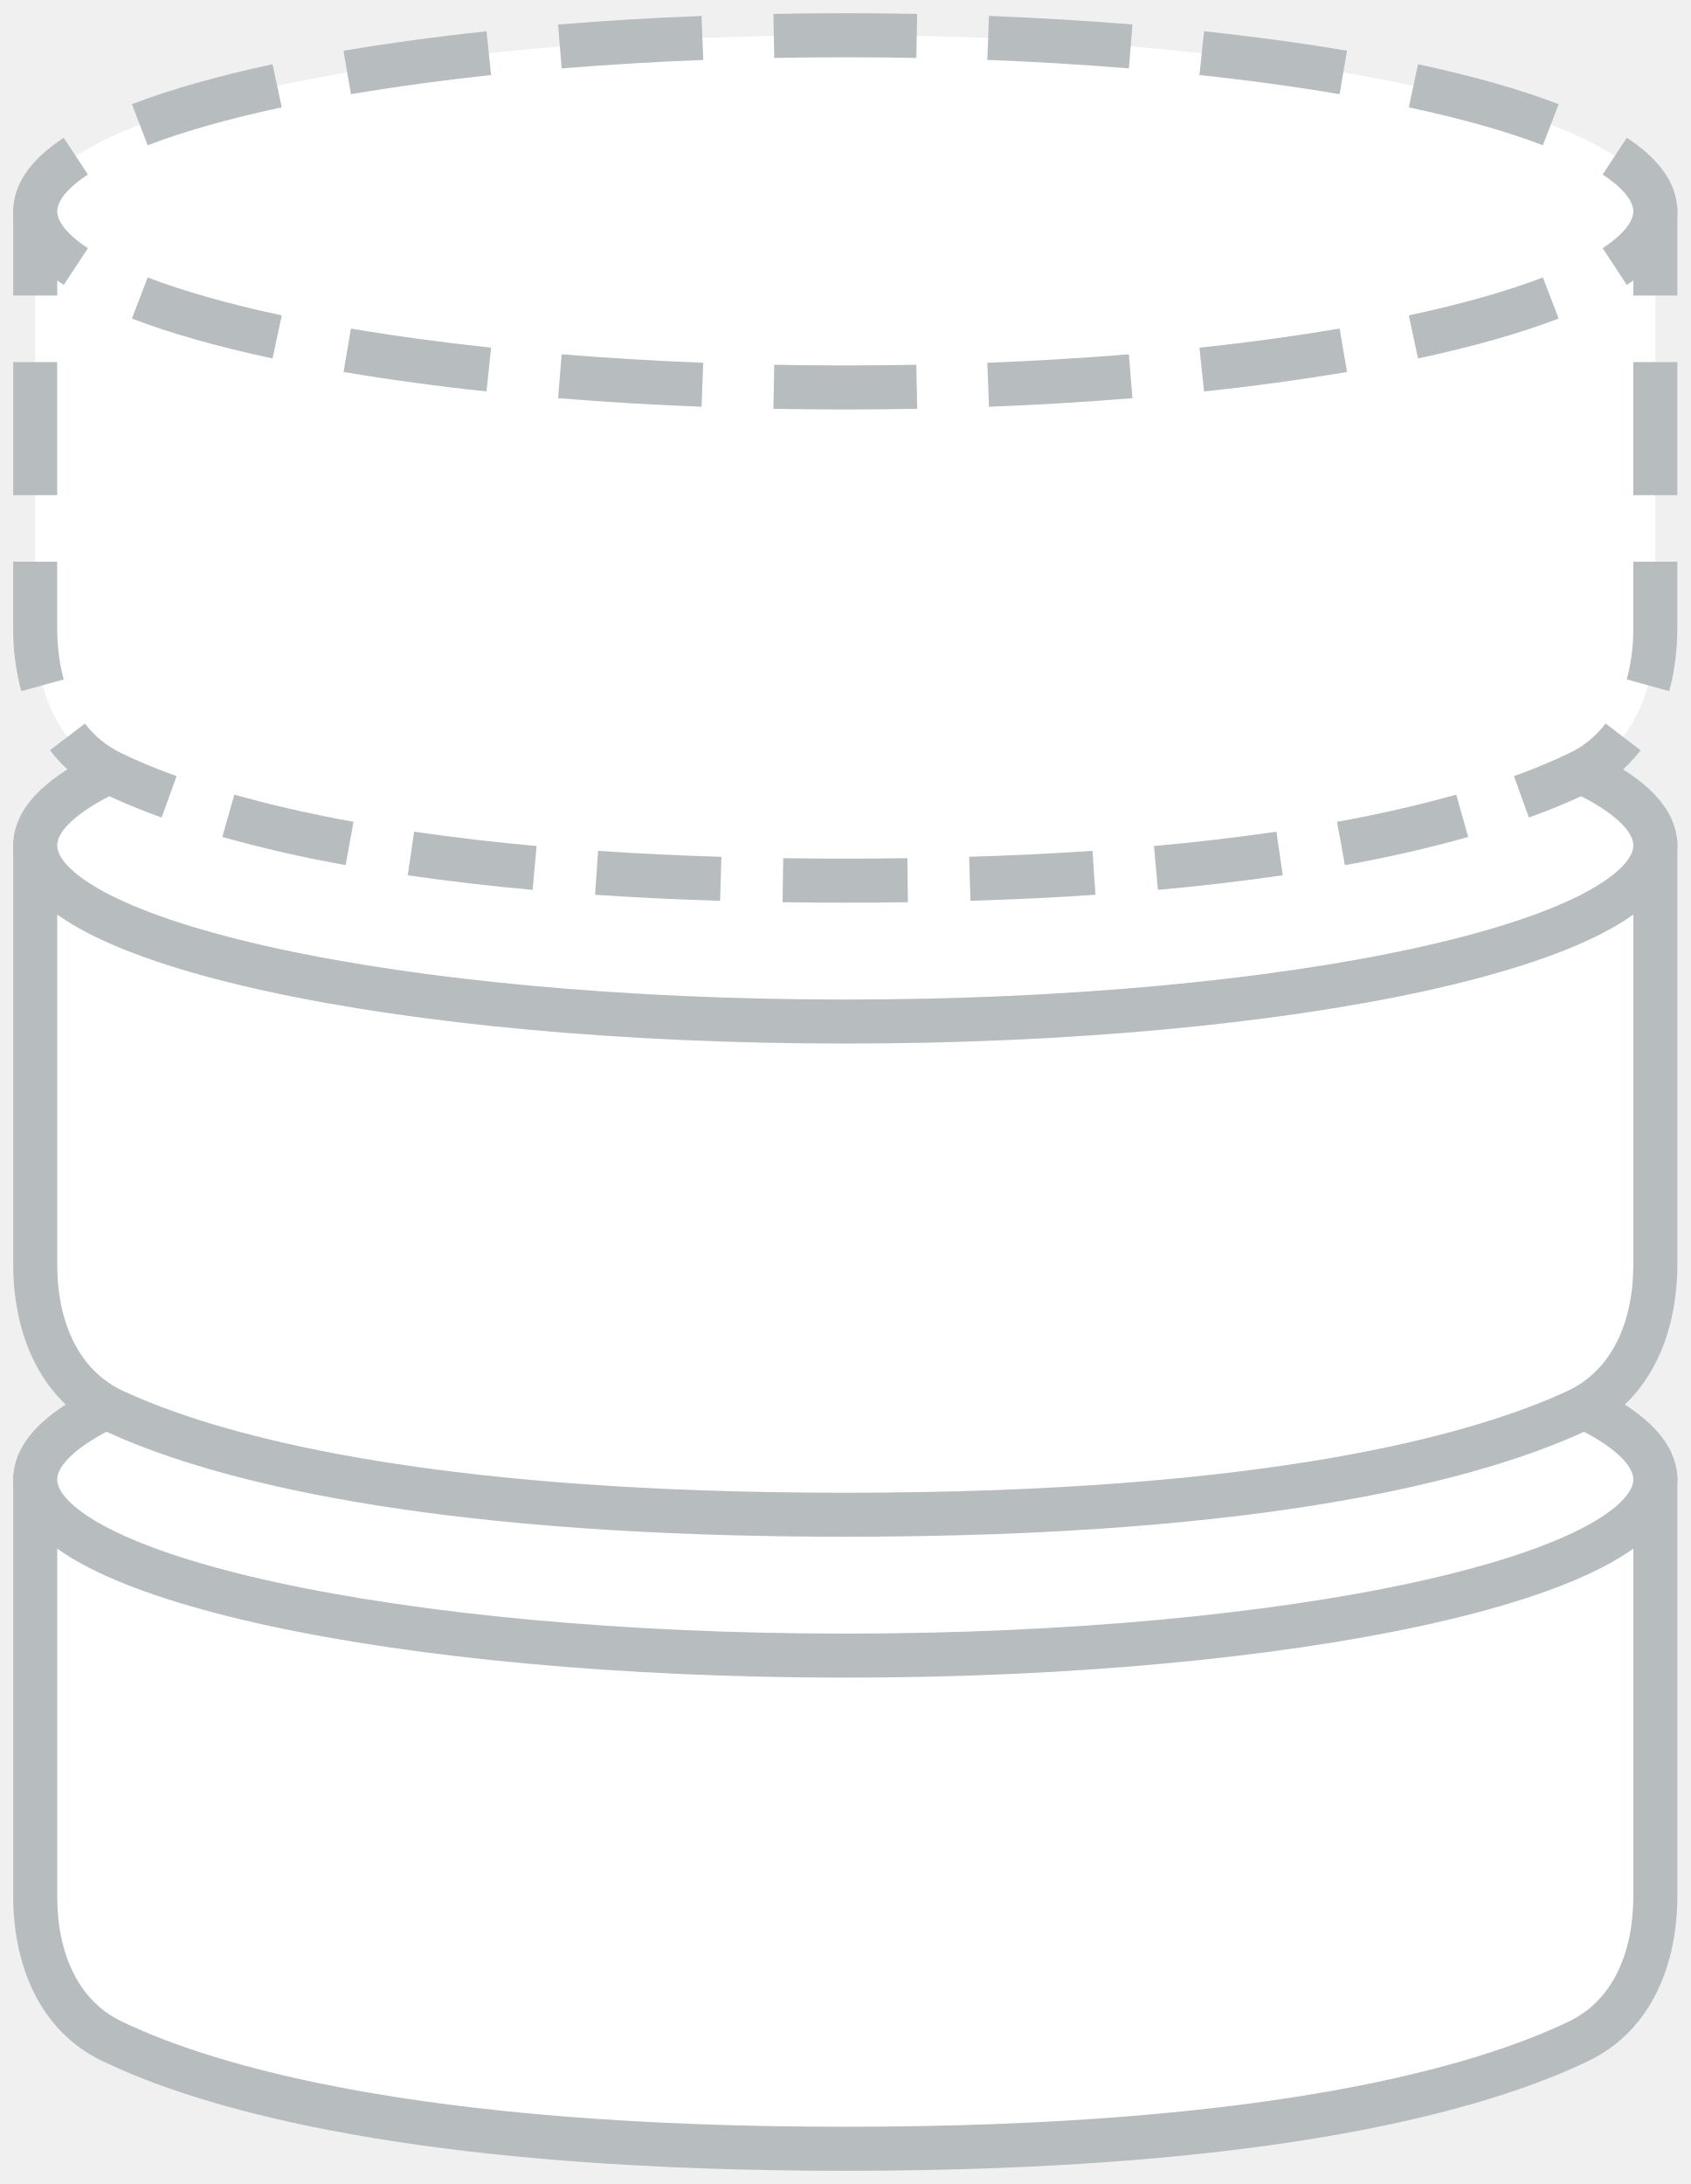
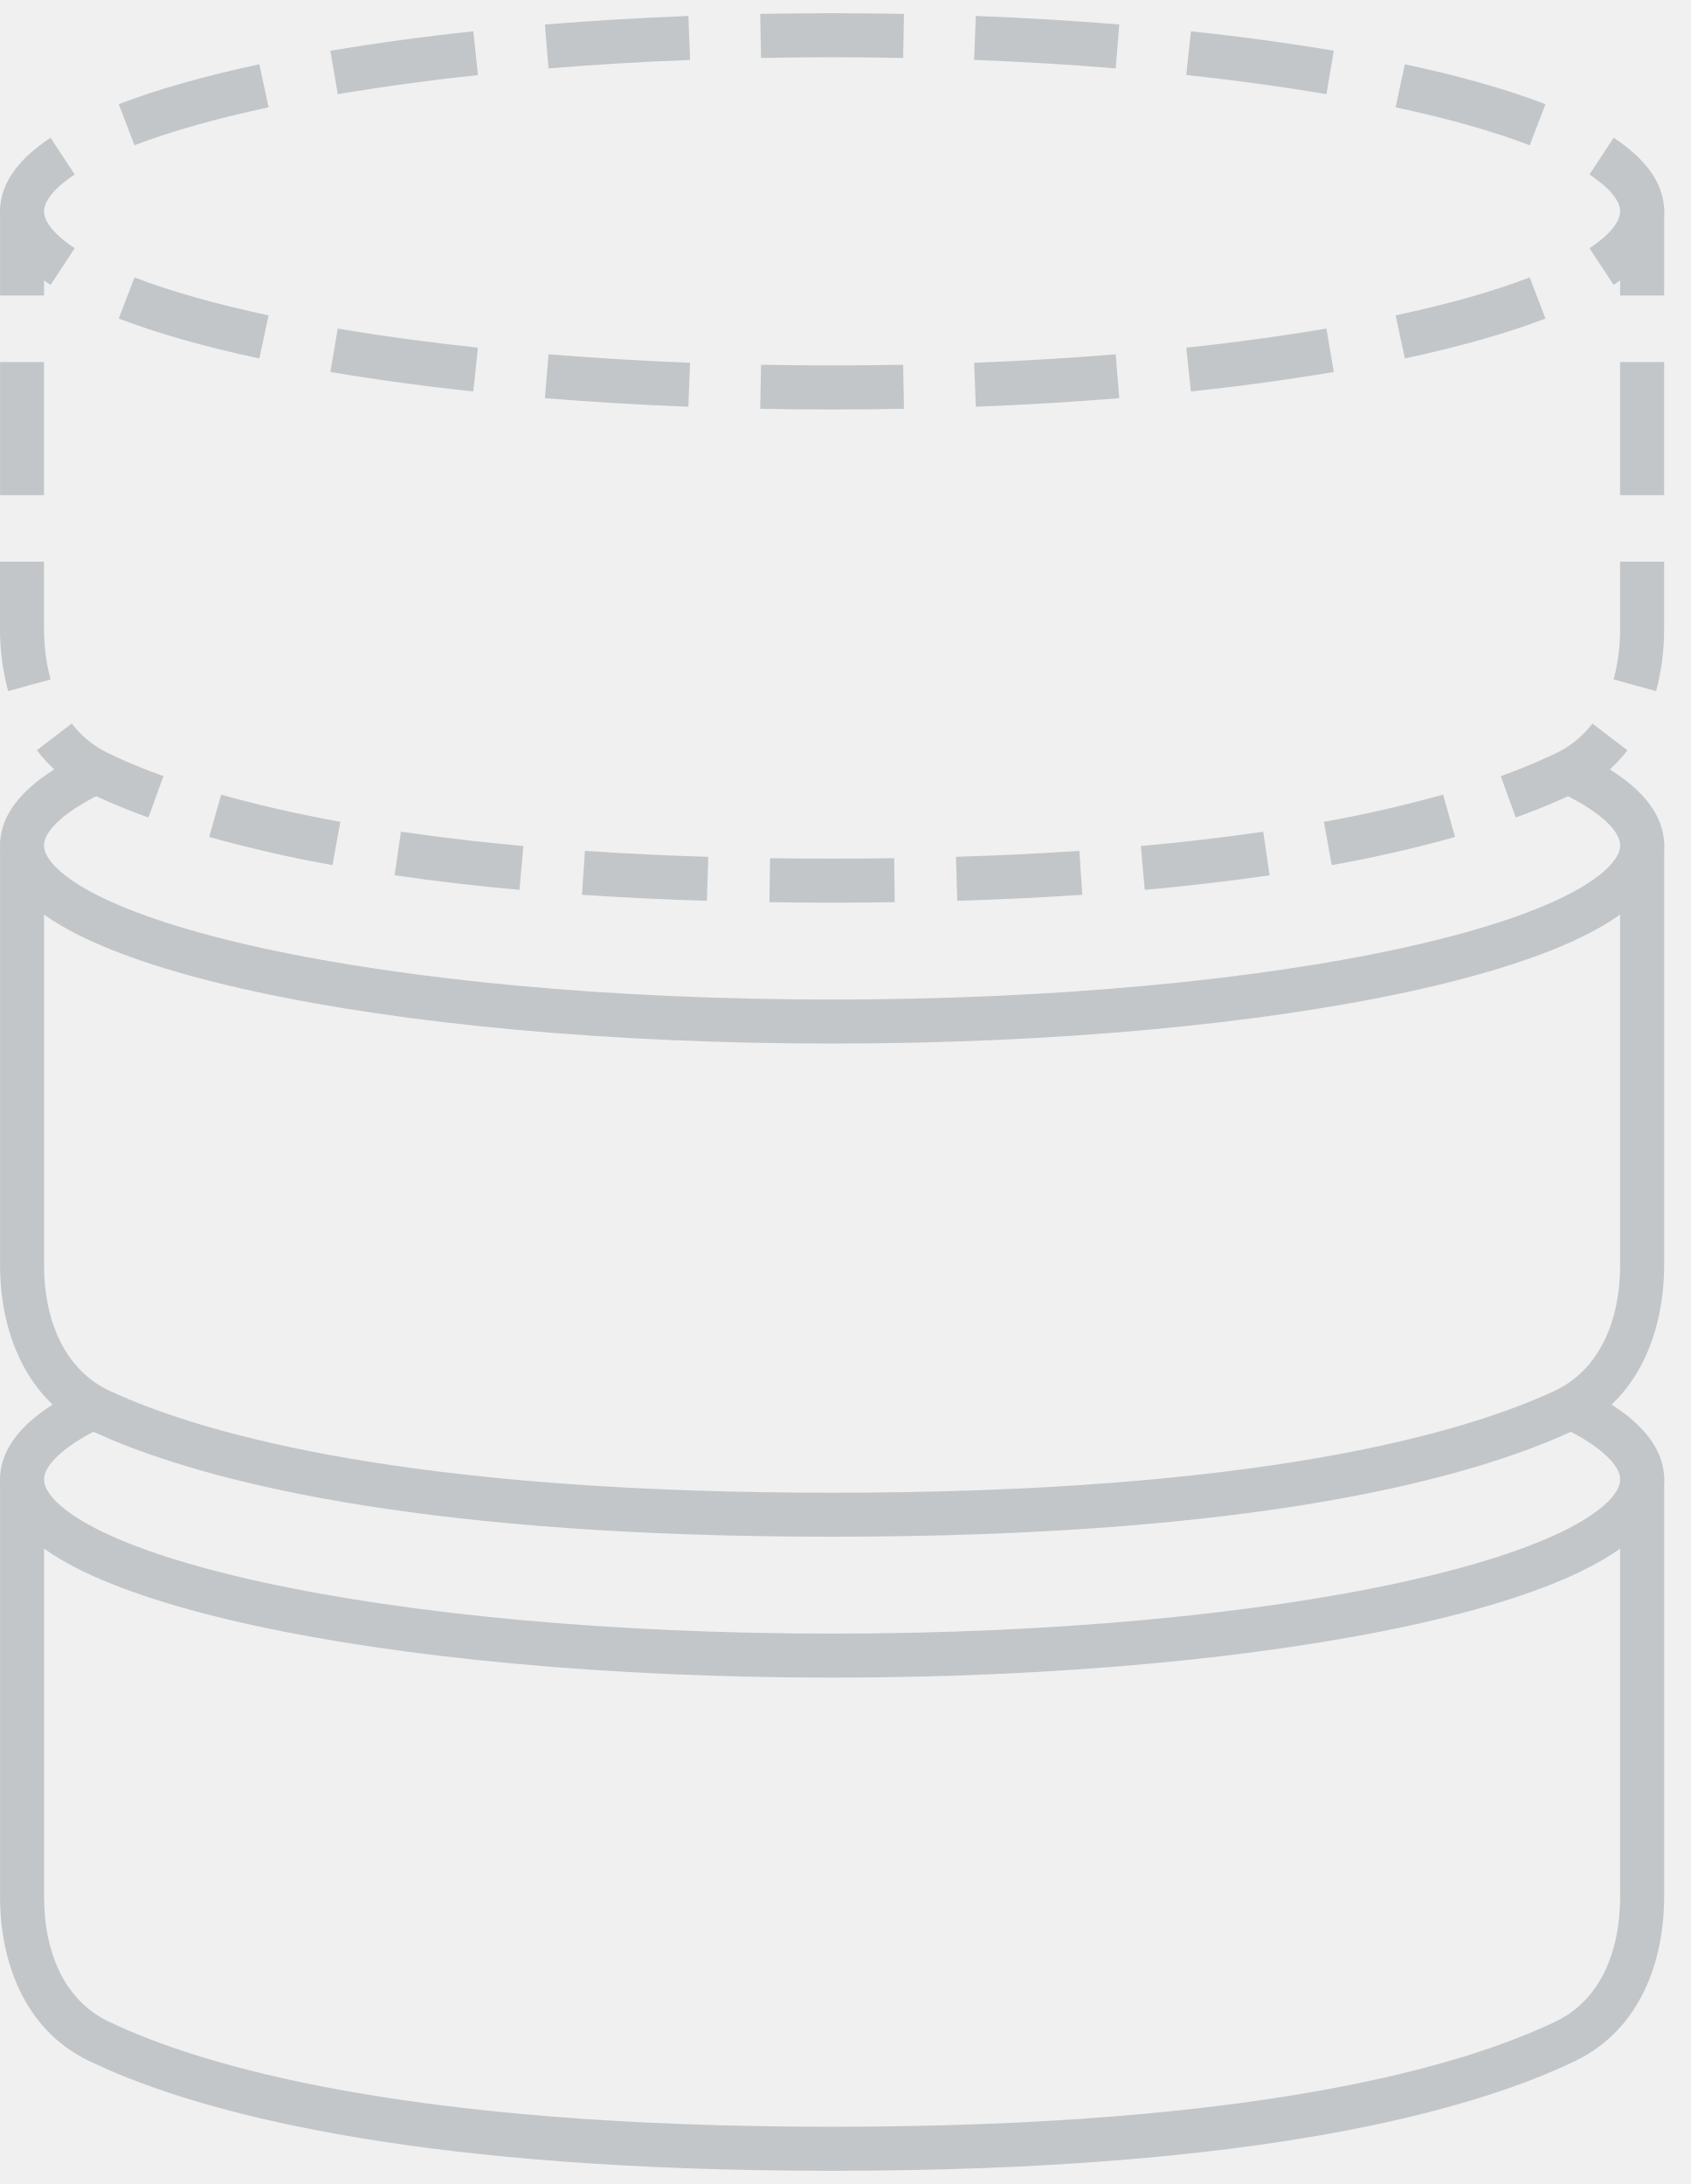
- <svg xmlns="http://www.w3.org/2000/svg" fill="none" viewBox="0 0 48 62">
-   <g clip-path="url(#a)">
-     <path fill="#fff" d="M1 42.5h46v11.334c0 1.716-.627 3.366-2.173 4.11C42.083 59.265 36.165 61 24 61c-12.165 0-18.083-1.735-20.827-3.056C1.627 57.2 1 55.55 1 53.834V42.5Z" />
-     <path fill="#B7BCBF" d="M46.375 43.125H1.625v10.709c0 1.591.578 2.949 1.82 3.547 2.626 1.264 8.44 2.994 20.555 2.994 12.116 0 17.93-1.73 20.556-2.994 1.241-.598 1.819-1.956 1.819-3.547V43.125Zm1.25 10.709c0 1.84-.677 3.783-2.527 4.674-2.86 1.377-8.884 3.117-21.098 3.117-11.45 0-17.46-1.53-20.523-2.855l-.575-.262c-1.85-.891-2.527-2.834-2.527-4.674V41.875h47.25v11.959Z" />
-     <path fill="#fff" d="M47 42c0 2.761-10.297 5-23 5S1 44.761 1 42s10.297-5 23-5 23 2.239 23 5Z" />
-     <path fill="#B7BCBF" d="M46.375 42c0-.137-.061-.328-.298-.58-.24-.253-.622-.53-1.17-.81-1.094-.563-2.718-1.087-4.776-1.535-4.107-.893-9.81-1.45-16.131-1.45-6.32 0-12.024.557-16.13 1.45-2.06.448-3.683.972-4.777 1.534-.548.282-.93.558-1.17.812-.237.251-.298.442-.298.579 0 .137.061.328.298.58.24.253.622.53 1.17.81 1.094.563 2.718 1.087 4.776 1.535 4.107.893 9.81 1.45 16.131 1.45 6.32 0 12.024-.557 16.13-1.45 2.06-.448 3.683-.972 4.777-1.534.548-.282.93-.558 1.17-.812.237-.251.298-.442.298-.579Zm1.25 0c0 .554-.26 1.037-.637 1.437-.373.396-.894.748-1.51 1.065-1.233.634-2.978 1.187-5.081 1.645-4.218.916-10.015 1.478-16.397 1.478-6.382 0-12.179-.562-16.396-1.478-2.104-.458-3.849-1.01-5.083-1.645-.615-.317-1.136-.669-1.51-1.066-.376-.4-.636-.882-.636-1.436 0-.554.26-1.037.637-1.437.373-.396.894-.748 1.51-1.065 1.233-.634 2.978-1.187 5.082-1.645 4.217-.916 10.014-1.478 16.396-1.478 6.382 0 12.179.562 16.397 1.478 2.103.458 3.848 1.01 5.081 1.645.616.317 1.137.669 1.51 1.066.377.4.637.882.637 1.436Z" />
-     <path fill="#fff" d="M1 24.5h46v11.398c0 1.752-.654 3.428-2.245 4.162C41.981 41.341 36.06 43 24 43c-12.06 0-17.98-1.659-20.755-2.94C1.655 39.326 1 37.65 1 35.898V24.5Z" />
-     <path fill="#B7BCBF" d="M46.375 25.125H1.625v10.773c0 1.623.601 3.004 1.882 3.595l.537.234C6.92 40.922 12.738 42.376 24 42.376c12.013 0 17.833-1.653 20.493-2.882 1.28-.591 1.882-1.971 1.882-3.596V25.126Zm1.25 10.773c0 1.88-.708 3.852-2.608 4.73-2.889 1.333-8.91 2.997-21.017 2.997-11.351 0-17.353-1.463-20.438-2.744l-.579-.253c-1.9-.878-2.608-2.85-2.608-4.73V23.875h47.25v12.023Z" />
-     <path fill="#fff" d="M47 24c0 2.761-10.297 5-23 5S1 26.761 1 24s10.297-5 23-5 23 2.239 23 5Z" />
-     <path fill="#B7BCBF" d="M46.375 24c0-.137-.061-.328-.298-.58-.24-.253-.622-.53-1.17-.81-1.094-.563-2.718-1.087-4.776-1.535-4.107-.893-9.81-1.45-16.131-1.45-6.32 0-12.024.557-16.13 1.45-2.06.448-3.683.972-4.777 1.534-.548.282-.93.558-1.17.812-.237.251-.298.442-.298.579 0 .137.061.328.298.58.24.253.622.53 1.17.81 1.094.563 2.718 1.087 4.776 1.535 4.107.893 9.81 1.45 16.131 1.45 6.32 0 12.024-.557 16.13-1.45 2.06-.448 3.683-.972 4.777-1.534.548-.282.93-.558 1.17-.812.237-.251.298-.442.298-.579Zm1.25 0c0 .554-.26 1.037-.637 1.436-.373.397-.894.75-1.51 1.066-1.233.634-2.978 1.187-5.081 1.645-4.218.916-10.015 1.478-16.397 1.478-6.382 0-12.179-.562-16.396-1.479-2.104-.457-3.849-1.01-5.083-1.644-.615-.317-1.136-.669-1.51-1.066-.376-.4-.636-.882-.636-1.436 0-.554.26-1.037.637-1.436.373-.397.894-.75 1.51-1.066 1.233-.634 2.978-1.187 5.082-1.645 4.217-.916 10.014-1.478 16.396-1.478 6.382 0 12.179.562 16.397 1.479 2.103.457 3.848 1.01 5.081 1.644.616.317 1.137.669 1.51 1.066.377.4.637.882.637 1.436Z" />
-     <path fill="#fff" d="M1 6.5h46v11.334c0 1.716-.627 3.366-2.173 4.11C42.083 23.265 36.165 25 24 25c-12.165 0-18.083-1.735-20.827-3.056C1.627 21.2 1 19.55 1 17.834V6.5Z" />
-     <path fill="#B7BCBF" d="M25.78 25.612a122.448 122.448 0 0 1-3.56 0l.018-1.25a121.395 121.395 0 0 0 3.524 0l.017 1.25Zm-8.799-1.458a94.17 94.17 0 0 0 3.502.17l-.018.624-.02.624a95.552 95.552 0 0 1-3.549-.17l.043-.625.042-.623Zm14.08.623.043.624c-1.109.076-2.29.133-3.55.171l-.019-.624-.018-.625a94.17 94.17 0 0 0 3.502-.169l.042.623ZM11.758 23.61a63.65 63.65 0 0 0 3.477.407l-.056.622-.056.623a64.9 64.9 0 0 1-3.546-.414l.091-.618.09-.62Zm24.574.62.09.618a64.9 64.9 0 0 1-3.545.414l-.056-.623-.056-.622a63.65 63.65 0 0 0 3.477-.407l.09.62ZM6.653 22.558c.955.27 2.075.534 3.385.772l-.112.614-.112.616a37.527 37.527 0 0 1-3.502-.8l.171-.6.17-.602Zm34.864.601.17.602a37.53 37.53 0 0 1-3.502.799l-.11-.616-.113-.614a36.29 36.29 0 0 0 3.385-.772l.17.601ZM2.412 20.54c.266.348.606.635 1.032.84l.34.16c.357.16.765.325 1.23.493l-.212.588-.213.588c-.493-.178-.93-.356-1.317-.53l-.37-.171a4.078 4.078 0 0 1-1.483-1.21l.993-.758Zm44.17.759a4.1 4.1 0 0 1-1.484 1.209c-.473.227-1.03.464-1.687.701l-.213-.588-.212-.588a16.71 16.71 0 0 0 1.57-.652l.156-.08c.354-.198.643-.456.876-.761l.993.759ZM.374 17.834v-1.889h1.25v1.889c0 .508.06 1 .186 1.453l-.603.167-.603.166a6.737 6.737 0 0 1-.23-1.786Zm46 0v-1.889h1.25v1.889c0 .605-.072 1.21-.23 1.786l-.603-.166-.602-.167a5.49 5.49 0 0 0 .185-1.453Zm-44.75-7.556v3.778H.375v-3.778h1.25Zm46 0v3.778h-1.25v-3.778h1.25ZM2.917 5.875v1.25H1.625v1.264H.375V5.875h2.542Zm44.708 0v2.514h-1.25V7.125h-1.292v-1.25h2.542Zm-38.958 0v1.25H4.833v-1.25h3.834Zm5.75 0v1.25h-3.834v-1.25h3.834Zm5.75 0v1.25h-3.834v-1.25h3.834Zm5.75 0v1.25h-3.834v-1.25h3.834Zm5.75 0v1.25h-3.834v-1.25h3.834Zm5.75 0v1.25h-3.834v-1.25h3.834Zm5.75 0v1.25h-3.834v-1.25h3.834Z" />
-     <path fill="#fff" d="M47 6c0 2.761-10.297 5-23 5S1 8.761 1 6s10.297-5 23-5 23 2.239 23 5Z" />
-     <path fill="#B7BCBF" d="m26.03 10.98.011.625a108.121 108.121 0 0 1-4.082 0l.012-.625.012-.625a106.357 106.357 0 0 0 4.034 0l.012.625Zm-10.082-.922a95.04 95.04 0 0 0 4.02.24l-.025.625-.023.624a95.246 95.246 0 0 1-4.074-.243l.05-.623.052-.623Zm16.155.623.051.623a95.246 95.246 0 0 1-4.074.243l-.023-.624-.025-.625a93.857 93.857 0 0 0 4.02-.24l.051.623ZM9.963 9.327c1.23.209 2.563.39 3.981.542l-.065.622-.066.621a66.411 66.411 0 0 1-4.058-.552l.209-1.233Zm28.282 1.233a66.6 66.6 0 0 1-4.057.552l-.067-.62-.065-.623a65.356 65.356 0 0 0 3.98-.542l.21 1.233ZM4.193 7.876c1.021.392 2.304.756 3.807 1.077l-.262 1.223c-1.544-.33-2.893-.71-3.993-1.133l.448-1.167Zm40.062 1.167c-1.1.422-2.45.802-3.993 1.133L40 8.953c1.503-.321 2.786-.685 3.807-1.077l.448 1.167ZM.375 6c0-.876.64-1.566 1.434-2.089l.687 1.043c-.702.463-.871.827-.871 1.046 0 .219.169.583.871 1.046L1.81 8.089C1.015 7.566.375 6.876.375 6Zm46 0c0-.219-.169-.583-.871-1.046l.687-1.043c.794.523 1.434 1.213 1.434 2.089 0 .876-.64 1.566-1.434 2.089l-.687-1.043c.702-.463.871-.827.871-1.046ZM8 3.047c-1.503.321-2.786.685-3.807 1.077l-.448-1.167c1.1-.422 2.45-.802 3.993-1.133L8 3.047Zm32.262-1.223c1.544.33 2.893.71 3.993 1.133l-.448 1.167c-1.021-.392-2.304-.756-3.807-1.077l.262-1.223ZM13.879 1.51l.065.622a65.36 65.36 0 0 0-3.98.542l-.21-1.233a66.622 66.622 0 0 1 4.059-.552l.066.62ZM34.188.888c1.44.153 2.8.339 4.057.552l-.209 1.233a65.356 65.356 0 0 0-3.98-.542l.065-.622.066-.621Zm-14.245.19.025.624a93.827 93.827 0 0 0-4.02.24l-.052-.623-.05-.623A95.114 95.114 0 0 1 19.92.453l.023.624ZM28.08.452c1.405.054 2.768.136 4.074.243l-.05.623-.052.623a93.827 93.827 0 0 0-4.02-.24l.025-.625.023-.624ZM24 .375c.688 0 1.369.007 2.041.02l-.012.625-.012.625a106.189 106.189 0 0 0-4.034 0l-.012-.625-.012-.625c.672-.013 1.353-.02 2.041-.02Z" />
+ <svg xmlns="http://www.w3.org/2000/svg" width="48" height="62" viewBox="0 0 48 62" fill="none">
+   <g clip-path="url(#clip0_2225_1170)">
+     <g opacity="0.8">
+       <path d="M47.251 53.834C47.251 55.674 46.574 57.617 44.724 58.508C41.864 59.885 35.84 61.625 23.626 61.625C12.176 61.625 6.166 60.094 3.103 58.77L2.528 58.508C0.678 57.617 0.001 55.674 0.001 53.834V41.875H0.634C0.629 41.917 0.626 41.958 0.626 42C0.626 42.4 0.843 42.787 1.251 43.16V53.834C1.251 55.425 1.829 56.783 3.071 57.381C5.697 58.645 11.511 60.375 23.626 60.375C35.742 60.375 41.556 58.645 44.182 57.381C45.423 56.783 46.001 55.425 46.001 53.834V43.16C46.409 42.787 46.626 42.4 46.626 42C46.626 41.958 46.623 41.917 46.618 41.875H47.251V53.834Z" fill="#B7BCBF" />
+       <path d="M45.19 39.543C45.768 39.848 46.259 40.186 46.614 40.565C46.991 40.964 47.251 41.446 47.251 42C47.251 42.554 46.991 43.037 46.614 43.437C46.241 43.833 45.719 44.185 45.103 44.502C43.871 45.136 42.126 45.69 40.023 46.148C35.805 47.063 30.008 47.625 23.626 47.625C17.244 47.625 11.447 47.063 7.229 46.148C5.126 45.69 3.381 45.137 2.147 44.502C1.532 44.185 1.011 43.833 0.637 43.435C0.261 43.036 0.001 42.554 0.001 42C0.001 41.446 0.261 40.963 0.638 40.563C0.993 40.186 1.483 39.848 2.062 39.543C2.299 39.745 2.568 39.92 2.871 40.06C3.038 40.136 3.216 40.214 3.405 40.293C3.158 40.397 2.928 40.502 2.719 40.609C2.171 40.891 1.789 41.167 1.549 41.421C1.312 41.672 1.251 41.863 1.251 42C1.251 42.137 1.312 42.328 1.549 42.58C1.789 42.833 2.171 43.11 2.719 43.39C3.813 43.953 5.437 44.477 7.495 44.925C11.602 45.818 17.305 46.375 23.626 46.375C29.946 46.375 35.65 45.818 39.756 44.925C41.816 44.477 43.439 43.953 44.533 43.391C45.081 43.109 45.463 42.833 45.703 42.579C45.94 42.328 46.001 42.137 46.001 42C46.001 41.863 45.94 41.672 45.703 41.42C45.463 41.167 45.081 40.89 44.533 40.61C44.324 40.502 44.093 40.398 43.846 40.293C44.036 40.214 44.214 40.136 44.381 40.06C44.684 39.92 44.952 39.745 45.19 39.543Z" fill="#B7BCBF" />
+       <path d="M25.656 10.98L25.667 11.605C24.306 11.631 22.945 11.631 21.585 11.605L21.597 10.98L21.609 10.355C22.953 10.38 24.298 10.38 25.643 10.355L25.655 10.98H25.656ZM15.574 10.058C16.912 10.166 18.252 10.246 19.594 10.298L19.569 10.923L19.546 11.547C18.186 11.495 16.828 11.414 15.472 11.304L15.522 10.681L15.574 10.058ZM31.729 10.681L31.78 11.304C30.424 11.414 29.066 11.495 27.706 11.547L27.683 10.923L27.658 10.298C29 10.247 30.34 10.167 31.678 10.058L31.729 10.681ZM9.589 9.327C10.819 9.536 12.152 9.717 13.57 9.869L13.505 10.491L13.439 11.112C12.081 10.97 10.728 10.786 9.381 10.56L9.589 9.327ZM37.871 10.56C36.525 10.786 35.172 10.97 33.814 11.112L33.747 10.492L33.682 9.869C35.014 9.729 36.341 9.548 37.662 9.327L37.871 10.56ZM3.819 7.876C4.84 8.268 6.123 8.632 7.626 8.953L7.364 10.176C5.82 9.846 4.471 9.466 3.371 9.043L3.819 7.876ZM43.881 9.043C42.781 9.465 41.431 9.845 39.888 10.176L39.626 8.953C41.129 8.632 42.412 8.268 43.433 7.876L43.881 9.043ZM0.001 6C0.001 5.124 0.641 4.434 1.435 3.911L2.122 4.954C1.42 5.417 1.251 5.781 1.251 6C1.251 6.219 1.42 6.583 2.122 7.046L1.436 8.089C0.641 7.566 0.001 6.876 0.001 6ZM46.001 6C46.001 5.781 45.832 5.417 45.13 4.954L45.817 3.911C46.611 4.434 47.251 5.124 47.251 6C47.251 6.876 46.611 7.566 45.817 8.089L45.13 7.046C45.832 6.583 46.001 6.219 46.001 6ZM7.626 3.047C6.123 3.368 4.84 3.732 3.819 4.124L3.371 2.957C4.471 2.535 5.821 2.155 7.364 1.824L7.626 3.047ZM39.888 1.824C41.432 2.154 42.781 2.534 43.881 2.957L43.433 4.124C42.412 3.732 41.129 3.368 39.626 3.047L39.888 1.824ZM13.505 1.51L13.57 2.132C12.238 2.272 10.911 2.453 9.59 2.674L9.38 1.441C10.727 1.215 12.081 1.031 13.439 0.889L13.505 1.509V1.51ZM33.814 0.888C35.254 1.041 36.614 1.227 37.871 1.44L37.662 2.673C36.341 2.452 35.014 2.271 33.682 2.131L33.747 1.509L33.814 0.888ZM19.569 1.078L19.594 1.702C18.252 1.753 16.912 1.833 15.574 1.942L15.522 1.319L15.472 0.696C16.828 0.586 18.186 0.505 19.546 0.453L19.569 1.078ZM27.706 0.452C29.111 0.506 30.474 0.588 31.78 0.695L31.73 1.318L31.678 1.941C30.34 1.832 29 1.752 27.658 1.701L27.683 1.076L27.706 0.452ZM23.626 0.375C24.314 0.375 24.995 0.382 25.667 0.395L25.655 1.02L25.643 1.645C24.298 1.619 22.953 1.619 21.609 1.645L21.597 1.02L21.585 0.395C22.257 0.382 22.938 0.375 23.626 0.375Z" fill="#B7BCBF" />
+       <path d="M25.405 25.612C24.219 25.63 23.032 25.63 21.846 25.612L21.864 24.362C23.039 24.379 24.213 24.379 25.388 24.362L25.405 25.612ZM16.608 24.154C17.773 24.233 18.941 24.289 20.11 24.324L20.091 24.948L20.071 25.572C18.888 25.538 17.704 25.481 16.523 25.402L16.566 24.777L16.608 24.154ZM30.688 24.777L30.731 25.401C29.622 25.477 28.44 25.534 27.18 25.572L27.161 24.948L27.144 24.323C28.312 24.289 29.48 24.232 30.646 24.154L30.688 24.777ZM11.384 23.61C12.539 23.778 13.699 23.913 14.861 24.017L14.805 24.639L14.749 25.262C13.564 25.156 12.381 25.018 11.203 24.848L11.294 24.23L11.384 23.61ZM36.048 24.848C34.87 25.018 33.688 25.156 32.503 25.262L32.392 24.017C33.554 23.913 34.714 23.778 35.868 23.61L36.048 24.848ZM6.279 22.558C7.234 22.828 8.354 23.092 9.664 23.33L9.552 23.944L9.441 24.56C8.261 24.349 7.092 24.082 5.939 23.76L6.109 23.16L6.279 22.558ZM41.144 23.159L41.314 23.761C40.16 24.083 38.991 24.349 37.812 24.56L37.701 23.944L37.588 23.33C38.728 23.127 39.858 22.869 40.973 22.558L41.144 23.159ZM2.038 20.54C2.304 20.888 2.645 21.175 3.07 21.38L3.41 21.54C3.767 21.7 4.175 21.865 4.64 22.033L4.428 22.621L4.215 23.209C3.722 23.031 3.285 22.853 2.899 22.679L2.528 22.508C1.945 22.228 1.436 21.813 1.045 21.298L2.038 20.54ZM46.208 21.299C45.816 21.813 45.308 22.228 44.725 22.508C44.252 22.735 43.694 22.972 43.037 23.209L42.824 22.621L42.612 22.033C43.146 21.843 43.67 21.625 44.182 21.381L44.338 21.301C44.692 21.103 44.981 20.845 45.214 20.54L46.208 21.299ZM1.25 17.834C1.25 18.342 1.311 18.834 1.437 19.287L0.833 19.454L0.231 19.62C0.074 19.038 -0.003 18.437 0 17.834V15.945H1.25V17.834ZM47.25 17.834C47.25 18.439 47.179 19.044 47.021 19.62L46.417 19.454L45.816 19.287C45.942 18.813 46.004 18.324 46 17.834V15.945H47.25V17.834ZM1.25 14.056H0.001V10.278H1.25V14.056ZM47.25 14.056H46V10.278H47.25V14.056ZM1.251 7.125V8.389H0.001V5.875L1.251 7.125ZM47.251 8.389H46.001V7.125L47.251 5.875V8.389Z" fill="#B7BCBF" />
+       <path d="M47.251 35.898C47.251 37.778 46.542 39.75 44.643 40.628C41.754 41.961 35.733 43.625 23.626 43.625C12.275 43.625 6.272 42.162 3.188 40.881L2.609 40.628C0.71 39.75 0.001 37.778 0.001 35.898V23.875H0.634C0.629 23.917 0.626 23.958 0.626 24C0.626 24.4 0.843 24.787 1.251 25.16V35.898C1.251 37.521 1.852 38.902 3.133 39.493L3.67 39.727C6.546 40.922 12.364 42.376 23.626 42.376C35.639 42.376 41.459 40.723 44.119 39.494C45.399 38.903 46.001 37.523 46.001 35.898V25.16C46.409 24.787 46.626 24.4 46.626 24C46.626 23.958 46.623 23.917 46.618 23.875H47.251V35.898Z" fill="#B7BCBF" />
+       <path d="M45.103 21.498C45.719 21.815 46.241 22.168 46.614 22.564C46.991 22.964 47.251 23.446 47.251 24C47.251 24.554 46.991 25.037 46.614 25.436C46.241 25.832 45.719 26.186 45.103 26.502C43.871 27.136 42.126 27.689 40.023 28.148C35.805 29.064 30.008 29.625 23.626 29.625C17.244 29.625 11.447 29.064 7.229 28.146C5.126 27.689 3.381 27.136 2.147 26.502C1.532 26.185 1.011 25.832 0.637 25.436C0.261 25.036 0.001 24.554 0.001 24C0.001 23.446 0.261 22.963 0.638 22.564C0.958 22.223 1.388 21.914 1.894 21.634L3.301 22.337C3.093 22.427 2.898 22.517 2.719 22.609C2.171 22.891 1.789 23.167 1.549 23.421C1.312 23.672 1.251 23.863 1.251 24C1.251 24.137 1.312 24.328 1.549 24.58C1.789 24.833 2.171 25.11 2.719 25.39C3.813 25.953 5.437 26.477 7.495 26.925C11.602 27.818 17.305 28.375 23.626 28.375C29.946 28.375 35.65 27.818 39.756 26.925C41.816 26.477 43.439 25.953 44.533 25.391C45.081 25.109 45.463 24.833 45.703 24.579C45.94 24.328 46.001 24.137 46.001 24C46.001 23.863 45.94 23.672 45.703 23.42C45.463 23.167 45.081 22.89 44.533 22.61C44.263 22.471 43.959 22.333 43.625 22.199L44.933 21.415C44.99 21.443 45.048 21.47 45.103 21.498Z" fill="#B7BCBF" />
+     </g>
  </g>
  <defs>
-     <clipPath id="a">
-       <path fill="#fff" d="M0 0h48v62H0z" />
+     <clipPath id="clip0_2225_1170">
+       <rect width="48" height="62" fill="white" />
    </clipPath>
  </defs>
</svg>
